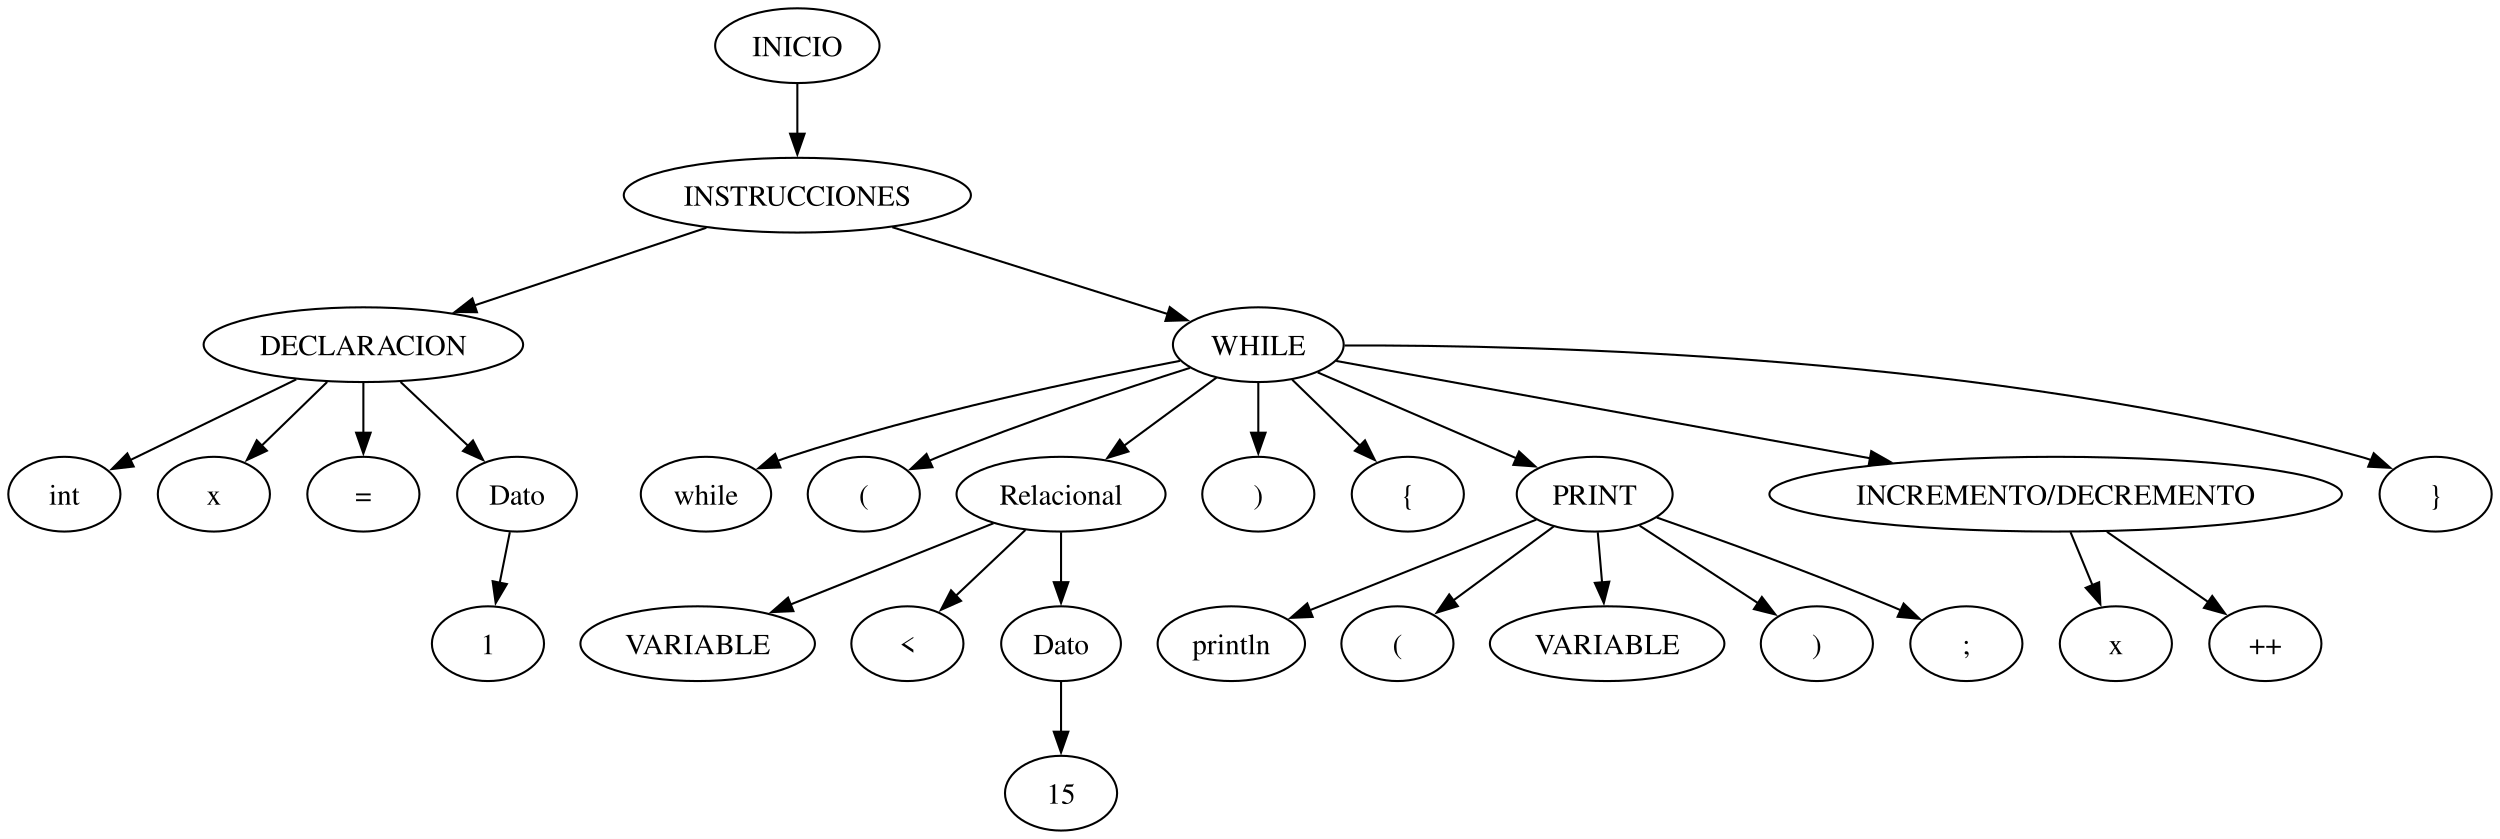
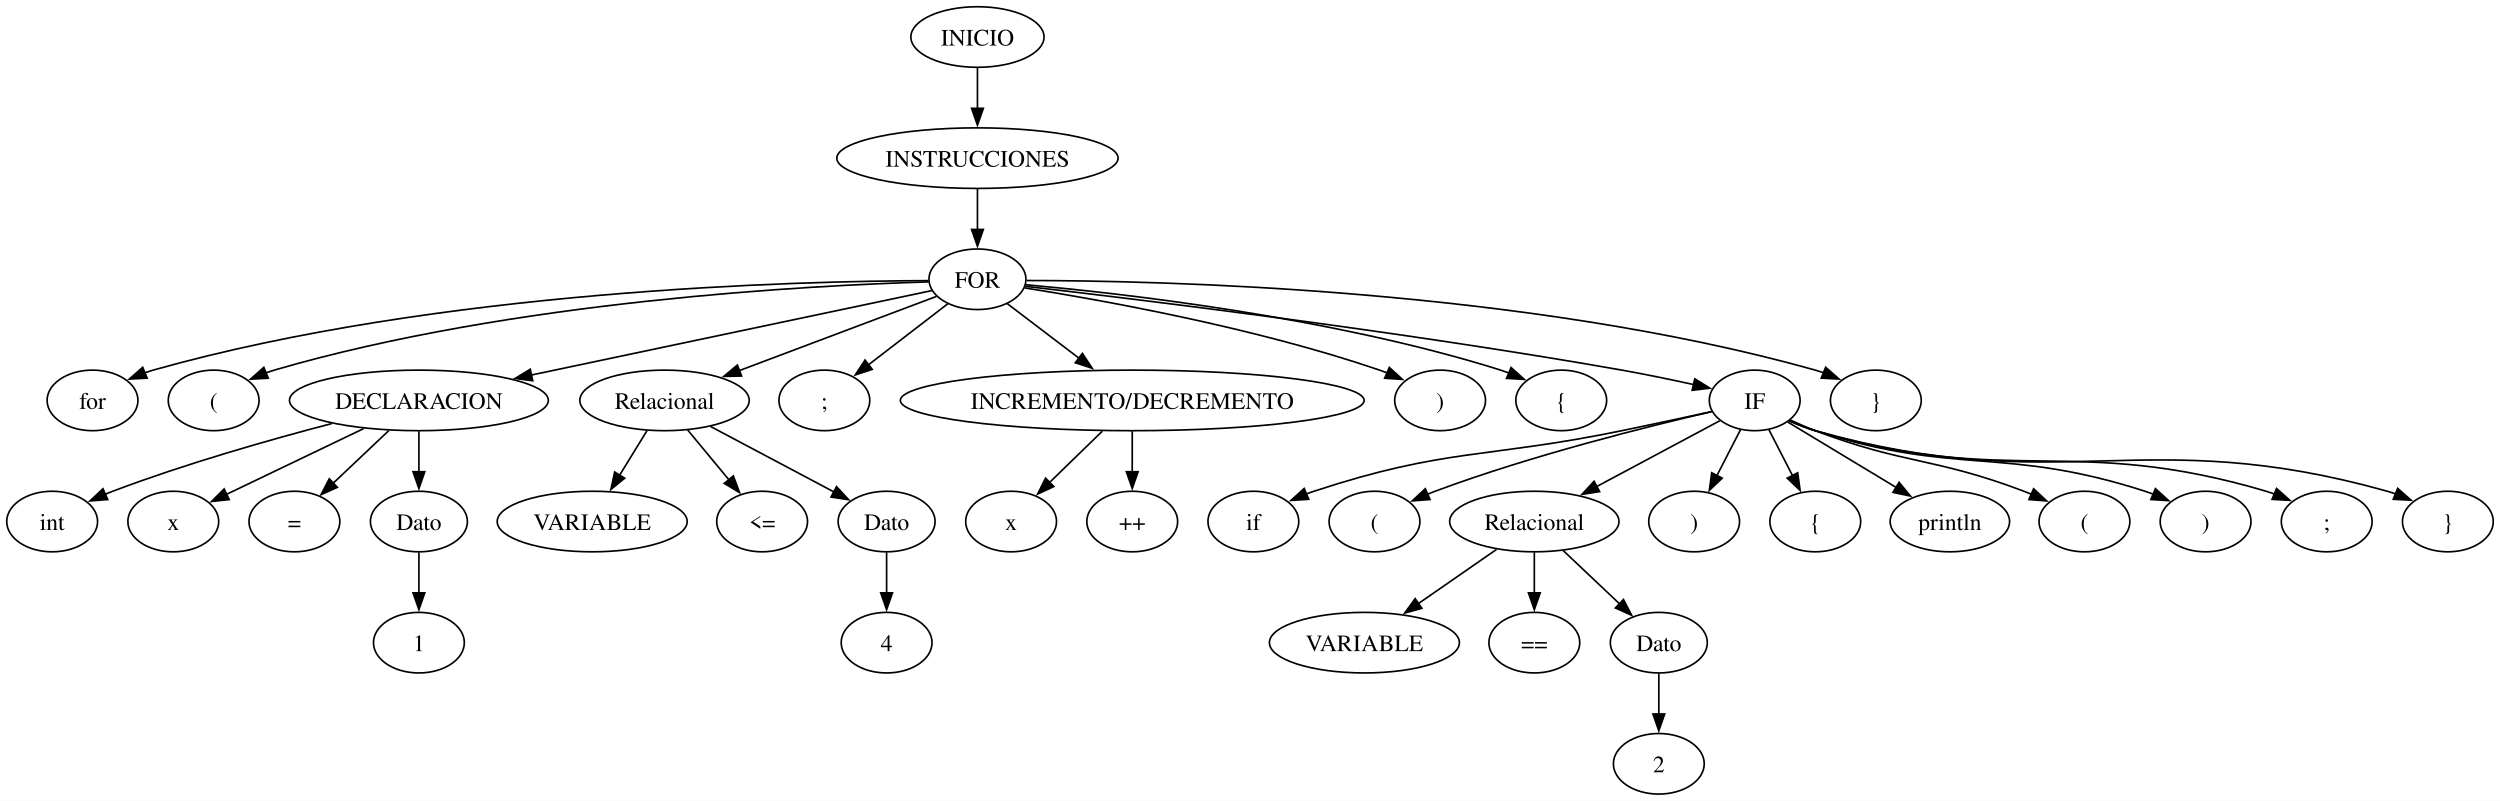
- <svg xmlns="http://www.w3.org/2000/svg" width="1204pt" height="404pt" viewBox="0.00 0.00 1204.00 404.00">
-   <g id="graph0" class="graph" transform="scale(1 1) rotate(0) translate(4 400)">
-     <polygon fill="white" stroke="none" points="-4,4 -4,-400 1200,-400 1200,4 -4,4" />
+ <svg xmlns="http://www.w3.org/2000/svg" width="1486pt" height="476pt" viewBox="0.00 0.00 1486.00 476.00">
+   <g id="graph0" class="graph" transform="scale(1 1) rotate(0) translate(4 472)">
+     <polygon fill="white" stroke="none" points="-4,4 -4,-472 1482,-472 1482,4 -4,4" />
    <g id="node1" class="node">
-       <ellipse fill="none" stroke="black" cx="380" cy="-378" rx="39.58" ry="18" />
-       <text text-anchor="middle" x="380" y="-372.95" font-family="Times,serif" font-size="14.00">INICIO</text>
+       <ellipse fill="none" stroke="black" cx="577" cy="-450" rx="39.58" ry="18" />
+       <text text-anchor="middle" x="577" y="-444.95" font-family="Times,serif" font-size="14.00">INICIO</text>
    </g>
    <g id="node2" class="node">
-       <ellipse fill="none" stroke="black" cx="380" cy="-306" rx="83.6" ry="18" />
-       <text text-anchor="middle" x="380" y="-300.95" font-family="Times,serif" font-size="14.00">INSTRUCCIONES</text>
+       <ellipse fill="none" stroke="black" cx="577" cy="-378" rx="83.6" ry="18" />
+       <text text-anchor="middle" x="577" y="-372.95" font-family="Times,serif" font-size="14.00">INSTRUCCIONES</text>
    </g>
    <g id="edge1" class="edge">
-       <path fill="none" stroke="black" d="M380,-359.7C380,-352.41 380,-343.73 380,-335.54" />
-       <polygon fill="black" stroke="black" points="383.5,-335.62 380,-325.62 376.5,-335.62 383.5,-335.62" />
+       <path fill="none" stroke="black" d="M577,-431.7C577,-424.41 577,-415.73 577,-407.54" />
+       <polygon fill="black" stroke="black" points="580.5,-407.62 577,-397.62 573.5,-407.62 580.5,-407.62" />
    </g>
    <g id="node3" class="node">
-       <ellipse fill="none" stroke="black" cx="171" cy="-234" rx="76.94" ry="18" />
-       <text text-anchor="middle" x="171" y="-228.95" font-family="Times,serif" font-size="14.00">DECLARACION</text>
+       <ellipse fill="none" stroke="black" cx="577" cy="-306" rx="28.83" ry="18" />
+       <text text-anchor="middle" x="577" y="-300.95" font-family="Times,serif" font-size="14.00">FOR</text>
    </g>
    <g id="edge2" class="edge">
-       <path fill="none" stroke="black" d="M336.19,-290.33C303.68,-279.44 259.17,-264.53 224.55,-252.94" />
-       <polygon fill="black" stroke="black" points="225.71,-249.63 215.12,-249.78 223.49,-256.27 225.71,-249.63" />
-     </g>
-     <g id="node9" class="node">
-       <ellipse fill="none" stroke="black" cx="602" cy="-234" rx="41.12" ry="18" />
-       <text text-anchor="middle" x="602" y="-228.95" font-family="Times,serif" font-size="14.00">WHILE</text>
-     </g>
-     <g id="edge8" class="edge">
-       <path fill="none" stroke="black" d="M425.73,-290.58C464.66,-278.3 520.21,-260.79 558.49,-248.72" />
-       <polygon fill="black" stroke="black" points="559.36,-252.11 567.85,-245.77 557.26,-245.44 559.36,-252.11" />
+       <path fill="none" stroke="black" d="M577,-359.7C577,-352.41 577,-343.73 577,-335.54" />
+       <polygon fill="black" stroke="black" points="580.5,-335.62 577,-325.62 573.5,-335.62 580.5,-335.62" />
    </g>
    <g id="node4" class="node">
+       <ellipse fill="none" stroke="black" cx="51" cy="-234" rx="27" ry="18" />
+       <text text-anchor="middle" x="51" y="-228.95" font-family="Times,serif" font-size="14.00">for</text>
+     </g>
+     <g id="edge3" class="edge">
+       <path fill="none" stroke="black" d="M547.92,-305.19C471.08,-304.99 256.87,-299.83 87,-252 85.38,-251.54 83.74,-251.02 82.1,-250.45" />
+       <polygon fill="black" stroke="black" points="83.47,-247.22 72.88,-246.68 80.82,-253.7 83.47,-247.22" />
+     </g>
+     <g id="node5" class="node">
+       <ellipse fill="none" stroke="black" cx="123" cy="-234" rx="27" ry="18" />
+       <text text-anchor="middle" x="123" y="-228.95" font-family="Times,serif" font-size="14.00">(</text>
+     </g>
+     <g id="edge4" class="edge">
+       <path fill="none" stroke="black" d="M547.99,-304.44C479.1,-302.44 300.86,-293.35 159,-252 157.38,-251.53 155.75,-250.99 154.11,-250.41" />
+       <polygon fill="black" stroke="black" points="155.48,-247.19 144.9,-246.62 152.82,-253.66 155.48,-247.19" />
+     </g>
+     <g id="node6" class="node">
+       <ellipse fill="none" stroke="black" cx="245" cy="-234" rx="76.94" ry="18" />
+       <text text-anchor="middle" x="245" y="-228.95" font-family="Times,serif" font-size="14.00">DECLARACION</text>
+     </g>
+     <g id="edge5" class="edge">
+       <path fill="none" stroke="black" d="M549.83,-299.27C498.2,-288.39 384.56,-264.43 311.56,-249.03" />
+       <polygon fill="black" stroke="black" points="312.64,-245.68 302.13,-247.05 311.2,-252.53 312.64,-245.68" />
+     </g>
+     <g id="node12" class="node">
+       <ellipse fill="none" stroke="black" cx="391" cy="-234" rx="50.33" ry="18" />
+       <text text-anchor="middle" x="391" y="-228.95" font-family="Times,serif" font-size="14.00">Relacional</text>
+     </g>
+     <g id="edge11" class="edge">
+       <path fill="none" stroke="black" d="M552.68,-295.85C522.93,-284.65 471.98,-265.48 435.22,-251.64" />
+       <polygon fill="black" stroke="black" points="436.79,-248.49 426.19,-248.25 434.32,-255.04 436.79,-248.49" />
+     </g>
+     <g id="node17" class="node">
+       <ellipse fill="none" stroke="black" cx="486" cy="-234" rx="27" ry="18" />
+       <text text-anchor="middle" x="486" y="-228.95" font-family="Times,serif" font-size="14.00">;</text>
+     </g>
+     <g id="edge16" class="edge">
+       <path fill="none" stroke="black" d="M559.45,-291.5C546.02,-281.17 527.29,-266.76 512.1,-255.08" />
+       <polygon fill="black" stroke="black" points="514.44,-252.46 504.38,-249.14 510.18,-258.01 514.44,-252.46" />
+     </g>
+     <g id="node18" class="node">
+       <ellipse fill="none" stroke="black" cx="669" cy="-234" rx="137.85" ry="18" />
+       <text text-anchor="middle" x="669" y="-228.95" font-family="Times,serif" font-size="14.00">INCREMENTO/DECREMENTO</text>
+     </g>
+     <g id="edge17" class="edge">
+       <path fill="none" stroke="black" d="M594.74,-291.5C606.82,-282.31 623.14,-269.89 637.41,-259.04" />
+       <polygon fill="black" stroke="black" points="639.38,-261.94 645.22,-253.1 635.14,-256.37 639.38,-261.94" />
+     </g>
+     <g id="node21" class="node">
+       <ellipse fill="none" stroke="black" cx="852" cy="-234" rx="27" ry="18" />
+       <text text-anchor="middle" x="852" y="-228.95" font-family="Times,serif" font-size="14.00">)</text>
+     </g>
+     <g id="edge20" class="edge">
+       <path fill="none" stroke="black" d="M605.15,-300.85C650.42,-293.71 741.81,-277.39 816,-252 817.55,-251.47 819.13,-250.89 820.71,-250.28" />
+       <polygon fill="black" stroke="black" points="821.8,-253.62 829.61,-246.47 819.04,-247.18 821.8,-253.62" />
+     </g>
+     <g id="node22" class="node">
+       <ellipse fill="none" stroke="black" cx="924" cy="-234" rx="27" ry="18" />
+       <text text-anchor="middle" x="924" y="-228.95" font-family="Times,serif" font-size="14.00">{</text>
+     </g>
+     <g id="edge21" class="edge">
+       <path fill="none" stroke="black" d="M605.48,-302.76C660.96,-297.82 786.91,-283.82 888,-252 889.61,-251.49 891.23,-250.93 892.86,-250.32" />
+       <polygon fill="black" stroke="black" points="894.19,-253.56 902.05,-246.47 891.48,-247.11 894.19,-253.56" />
+     </g>
+     <g id="node23" class="node">
+       <ellipse fill="none" stroke="black" cx="1039" cy="-234" rx="27" ry="18" />
+       <text text-anchor="middle" x="1039" y="-228.95" font-family="Times,serif" font-size="14.00">IF</text>
+     </g>
+     <g id="edge22" class="edge">
+       <path fill="none" stroke="black" d="M605.46,-301.8C669.19,-294.46 828.12,-275.28 960,-252 974,-249.53 989.29,-246.35 1002.66,-243.41" />
+       <polygon fill="black" stroke="black" points="1003.36,-246.84 1012.36,-241.25 1001.83,-240.01 1003.36,-246.84" />
+     </g>
+     <g id="node38" class="node">
+       <ellipse fill="none" stroke="black" cx="1111" cy="-234" rx="27" ry="18" />
+       <text text-anchor="middle" x="1111" y="-228.95" font-family="Times,serif" font-size="14.00">}</text>
+     </g>
+     <g id="edge37" class="edge">
+       <path fill="none" stroke="black" d="M606.27,-305.26C684.12,-305.25 902.13,-300.51 1075,-252 1076.62,-251.54 1078.26,-251.02 1079.9,-250.45" />
+       <polygon fill="black" stroke="black" points="1081.18,-253.71 1089.12,-246.69 1078.54,-247.23 1081.18,-253.71" />
+     </g>
+     <g id="node7" class="node">
      <ellipse fill="none" stroke="black" cx="27" cy="-162" rx="27" ry="18" />
      <text text-anchor="middle" x="27" y="-156.95" font-family="Times,serif" font-size="14.00">int</text>
    </g>
-     <g id="edge3" class="edge">
-       <path fill="none" stroke="black" d="M138.68,-217.29C114.81,-205.69 82.47,-189.97 58.74,-178.43" />
-       <polygon fill="black" stroke="black" points="60.38,-175.34 49.86,-174.11 57.32,-181.63 60.38,-175.34" />
-     </g>
-     <g id="node5" class="node">
+     <g id="edge6" class="edge">
+       <path fill="none" stroke="black" d="M193.3,-220.27C156.48,-210.65 106.08,-196.33 63,-180 61.46,-179.42 59.9,-178.8 58.34,-178.15" />
+       <polygon fill="black" stroke="black" points="60.03,-175.07 49.47,-174.24 57.21,-181.48 60.03,-175.07" />
+     </g>
+     <g id="node8" class="node">
      <ellipse fill="none" stroke="black" cx="99" cy="-162" rx="27" ry="18" />
      <text text-anchor="middle" x="99" y="-156.95" font-family="Times,serif" font-size="14.00">x</text>
    </g>
-     <g id="edge4" class="edge">
-       <path fill="none" stroke="black" d="M153.57,-216.05C144.08,-206.82 132.21,-195.29 121.97,-185.33" />
-       <polygon fill="black" stroke="black" points="124.53,-182.94 114.92,-178.48 119.65,-187.96 124.53,-182.94" />
-     </g>
-     <g id="node6" class="node">
+     <g id="edge7" class="edge">
+       <path fill="none" stroke="black" d="M212.23,-217.29C187.77,-205.56 154.55,-189.63 130.42,-178.06" />
+       <polygon fill="black" stroke="black" points="132.26,-175.06 121.73,-173.9 129.23,-181.37 132.26,-175.06" />
+     </g>
+     <g id="node9" class="node">
      <ellipse fill="none" stroke="black" cx="171" cy="-162" rx="27" ry="18" />
      <text text-anchor="middle" x="171" y="-156.95" font-family="Times,serif" font-size="14.00">=</text>
    </g>
-     <g id="edge5" class="edge">
-       <path fill="none" stroke="black" d="M171,-215.7C171,-208.41 171,-199.73 171,-191.54" />
-       <polygon fill="black" stroke="black" points="174.5,-191.62 171,-181.62 167.5,-191.62 174.5,-191.62" />
-     </g>
-     <g id="node7" class="node">
+     <g id="edge8" class="edge">
+       <path fill="none" stroke="black" d="M227.09,-216.05C217.1,-206.6 204.55,-194.74 193.86,-184.62" />
+       <polygon fill="black" stroke="black" points="196.53,-182.34 186.86,-178.01 191.72,-187.42 196.53,-182.34" />
+     </g>
+     <g id="node10" class="node">
      <ellipse fill="none" stroke="black" cx="245" cy="-162" rx="28.83" ry="18" />
      <text text-anchor="middle" x="245" y="-156.95" font-family="Times,serif" font-size="14.00">Dato</text>
    </g>
-     <g id="edge6" class="edge">
-       <path fill="none" stroke="black" d="M188.91,-216.05C198.67,-206.82 210.87,-195.29 221.39,-185.33" />
-       <polygon fill="black" stroke="black" points="223.79,-187.88 228.65,-178.46 218.98,-182.79 223.79,-187.88" />
-     </g>
-     <g id="node8" class="node">
-       <ellipse fill="none" stroke="black" cx="231" cy="-90" rx="27" ry="18" />
-       <text text-anchor="middle" x="231" y="-84.95" font-family="Times,serif" font-size="14.00">1</text>
-     </g>
-     <g id="edge7" class="edge">
-       <path fill="none" stroke="black" d="M241.54,-143.7C240.06,-136.32 238.3,-127.52 236.65,-119.25" />
-       <polygon fill="black" stroke="black" points="240.11,-118.71 234.72,-109.59 233.25,-120.08 240.11,-118.71" />
-     </g>
-     <g id="node10" class="node">
-       <ellipse fill="none" stroke="black" cx="336" cy="-162" rx="31.39" ry="18" />
-       <text text-anchor="middle" x="336" y="-156.95" font-family="Times,serif" font-size="14.00">while</text>
-     </g>
    <g id="edge9" class="edge">
-       <path fill="none" stroke="black" d="M564.27,-226.21C518.95,-217.59 440.92,-201.24 376,-180 374.18,-179.4 372.32,-178.76 370.45,-178.08" />
-       <polygon fill="black" stroke="black" points="371.86,-174.87 361.27,-174.48 369.3,-181.39 371.86,-174.87" />
+       <path fill="none" stroke="black" d="M245,-215.7C245,-208.41 245,-199.73 245,-191.54" />
+       <polygon fill="black" stroke="black" points="248.5,-191.62 245,-181.62 241.5,-191.62 248.5,-191.62" />
    </g>
    <g id="node11" class="node">
-       <ellipse fill="none" stroke="black" cx="412" cy="-162" rx="27" ry="18" />
-       <text text-anchor="middle" x="412" y="-156.95" font-family="Times,serif" font-size="14.00">(</text>
+       <ellipse fill="none" stroke="black" cx="245" cy="-90" rx="27" ry="18" />
+       <text text-anchor="middle" x="245" y="-84.95" font-family="Times,serif" font-size="14.00">1</text>
    </g>
    <g id="edge10" class="edge">
-       <path fill="none" stroke="black" d="M569.17,-222.86C537.73,-212.87 489.12,-196.73 448,-180 446.48,-179.38 444.93,-178.73 443.37,-178.06" />
-       <polygon fill="black" stroke="black" points="445.08,-174.99 434.53,-174.08 442.21,-181.38 445.08,-174.99" />
-     </g>
-     <g id="node12" class="node">
-       <ellipse fill="none" stroke="black" cx="507" cy="-162" rx="50.33" ry="18" />
-       <text text-anchor="middle" x="507" y="-156.95" font-family="Times,serif" font-size="14.00">Relacional</text>
-     </g>
-     <g id="edge11" class="edge">
-       <path fill="none" stroke="black" d="M581.85,-218.15C568.9,-208.61 551.82,-196.03 537.25,-185.29" />
-       <polygon fill="black" stroke="black" points="539.45,-182.56 529.32,-179.45 535.3,-188.2 539.45,-182.56" />
-     </g>
-     <g id="node17" class="node">
-       <ellipse fill="none" stroke="black" cx="602" cy="-162" rx="27" ry="18" />
-       <text text-anchor="middle" x="602" y="-156.95" font-family="Times,serif" font-size="14.00">)</text>
-     </g>
-     <g id="edge16" class="edge">
-       <path fill="none" stroke="black" d="M602,-215.7C602,-208.41 602,-199.73 602,-191.54" />
-       <polygon fill="black" stroke="black" points="605.5,-191.62 602,-181.62 598.5,-191.62 605.5,-191.62" />
-     </g>
-     <g id="node18" class="node">
-       <ellipse fill="none" stroke="black" cx="674" cy="-162" rx="27" ry="18" />
-       <text text-anchor="middle" x="674" y="-156.95" font-family="Times,serif" font-size="14.00">{</text>
-     </g>
-     <g id="edge17" class="edge">
-       <path fill="none" stroke="black" d="M618.34,-217.12C628.03,-207.69 640.46,-195.61 651.12,-185.25" />
-       <polygon fill="black" stroke="black" points="653.38,-187.93 658.11,-178.45 648.5,-182.91 653.38,-187.93" />
+       <path fill="none" stroke="black" d="M245,-143.7C245,-136.41 245,-127.73 245,-119.54" />
+       <polygon fill="black" stroke="black" points="248.5,-119.62 245,-109.62 241.5,-119.62 248.5,-119.62" />
+     </g>
+     <g id="node13" class="node">
+       <ellipse fill="none" stroke="black" cx="348" cy="-162" rx="56.47" ry="18" />
+       <text text-anchor="middle" x="348" y="-156.95" font-family="Times,serif" font-size="14.00">VARIABLE</text>
+     </g>
+     <g id="edge12" class="edge">
+       <path fill="none" stroke="black" d="M380.59,-216.05C375.68,-208.06 369.7,-198.33 364.22,-189.4" />
+       <polygon fill="black" stroke="black" points="367.32,-187.77 359.11,-181.08 361.36,-191.43 367.32,-187.77" />
+     </g>
+     <g id="node14" class="node">
+       <ellipse fill="none" stroke="black" cx="449" cy="-162" rx="27" ry="18" />
+       <text text-anchor="middle" x="449" y="-156.95" font-family="Times,serif" font-size="14.00">&lt;=</text>
+     </g>
+     <g id="edge13" class="edge">
+       <path fill="none" stroke="black" d="M404.75,-216.41C412.06,-207.59 421.18,-196.58 429.23,-186.86" />
+       <polygon fill="black" stroke="black" points="431.89,-189.14 435.57,-179.2 426.5,-184.67 431.89,-189.14" />
+     </g>
+     <g id="node15" class="node">
+       <ellipse fill="none" stroke="black" cx="523" cy="-162" rx="28.83" ry="18" />
+       <text text-anchor="middle" x="523" y="-156.95" font-family="Times,serif" font-size="14.00">Dato</text>
+     </g>
+     <g id="edge14" class="edge">
+       <path fill="none" stroke="black" d="M418.35,-218.5C439.73,-207.16 469.47,-191.39 491.78,-179.55" />
+       <polygon fill="black" stroke="black" points="493.23,-182.75 500.43,-174.97 489.95,-176.56 493.23,-182.75" />
+     </g>
+     <g id="node16" class="node">
+       <ellipse fill="none" stroke="black" cx="523" cy="-90" rx="27" ry="18" />
+       <text text-anchor="middle" x="523" y="-84.95" font-family="Times,serif" font-size="14.00">4</text>
+     </g>
+     <g id="edge15" class="edge">
+       <path fill="none" stroke="black" d="M523,-143.7C523,-136.41 523,-127.73 523,-119.54" />
+       <polygon fill="black" stroke="black" points="526.5,-119.62 523,-109.62 519.5,-119.62 526.5,-119.62" />
    </g>
    <g id="node19" class="node">
-       <ellipse fill="none" stroke="black" cx="764" cy="-162" rx="37.53" ry="18" />
-       <text text-anchor="middle" x="764" y="-156.95" font-family="Times,serif" font-size="14.00">PRINT</text>
+       <ellipse fill="none" stroke="black" cx="597" cy="-162" rx="27" ry="18" />
+       <text text-anchor="middle" x="597" y="-156.95" font-family="Times,serif" font-size="14.00">x</text>
    </g>
    <g id="edge18" class="edge">
-       <path fill="none" stroke="black" d="M630.59,-220.65C657.29,-209.11 697.29,-191.82 726.53,-179.19" />
-       <polygon fill="black" stroke="black" points="727.59,-182.54 735.39,-175.36 724.82,-176.12 727.59,-182.54" />
+       <path fill="none" stroke="black" d="M651.2,-215.7C641.7,-206.46 629.91,-194.99 619.75,-185.12" />
+       <polygon fill="black" stroke="black" points="622.38,-182.8 612.77,-178.33 617.5,-187.81 622.38,-182.8" />
+     </g>
+     <g id="node20" class="node">
+       <ellipse fill="none" stroke="black" cx="669" cy="-162" rx="27" ry="18" />
+       <text text-anchor="middle" x="669" y="-156.95" font-family="Times,serif" font-size="14.00">++</text>
+     </g>
+     <g id="edge19" class="edge">
+       <path fill="none" stroke="black" d="M669,-215.7C669,-208.41 669,-199.73 669,-191.54" />
+       <polygon fill="black" stroke="black" points="672.5,-191.62 669,-181.62 665.5,-191.62 672.5,-191.62" />
+     </g>
+     <g id="node24" class="node">
+       <ellipse fill="none" stroke="black" cx="741" cy="-162" rx="27" ry="18" />
+       <text text-anchor="middle" x="741" y="-156.95" font-family="Times,serif" font-size="14.00">if</text>
+     </g>
+     <g id="edge23" class="edge">
+       <path fill="none" stroke="black" d="M1013.41,-227.37C997.96,-224.01 977.86,-219.68 960,-216 878.81,-199.28 855.74,-205.89 777,-180 775.44,-179.49 773.86,-178.92 772.28,-178.32" />
+       <polygon fill="black" stroke="black" points="773.93,-175.22 763.36,-174.55 771.21,-181.67 773.93,-175.22" />
    </g>
    <g id="node25" class="node">
-       <ellipse fill="none" stroke="black" cx="986" cy="-162" rx="137.85" ry="18" />
-       <text text-anchor="middle" x="986" y="-156.95" font-family="Times,serif" font-size="14.00">INCREMENTO/DECREMENTO</text>
+       <ellipse fill="none" stroke="black" cx="813" cy="-162" rx="27" ry="18" />
+       <text text-anchor="middle" x="813" y="-156.95" font-family="Times,serif" font-size="14.00">(</text>
    </g>
    <g id="edge24" class="edge">
-       <path fill="none" stroke="black" d="M639.52,-226.16C698.64,-215.38 815.12,-194.15 896.64,-179.29" />
-       <polygon fill="black" stroke="black" points="897.2,-182.74 906.41,-177.51 895.95,-175.86 897.2,-182.74" />
+       <path fill="none" stroke="black" d="M1013.36,-227.31C976.45,-218.79 906.44,-201.4 849,-180 847.46,-179.43 845.9,-178.81 844.33,-178.17" />
+       <polygon fill="black" stroke="black" points="846.01,-175.09 835.45,-174.28 843.21,-181.5 846.01,-175.09" />
+     </g>
+     <g id="node26" class="node">
+       <ellipse fill="none" stroke="black" cx="908" cy="-162" rx="50.33" ry="18" />
+       <text text-anchor="middle" x="908" y="-156.95" font-family="Times,serif" font-size="14.00">Relacional</text>
+     </g>
+     <g id="edge25" class="edge">
+       <path fill="none" stroke="black" d="M1018.24,-221.91C998.63,-211.43 968.78,-195.48 945.08,-182.81" />
+       <polygon fill="black" stroke="black" points="946.82,-179.78 936.35,-178.15 943.52,-185.95 946.82,-179.78" />
+     </g>
+     <g id="node31" class="node">
+       <ellipse fill="none" stroke="black" cx="1003" cy="-162" rx="27" ry="18" />
+       <text text-anchor="middle" x="1003" y="-156.95" font-family="Times,serif" font-size="14.00">)</text>
+     </g>
+     <g id="edge30" class="edge">
+       <path fill="none" stroke="black" d="M1030.65,-216.76C1026.42,-208.55 1021.19,-198.37 1016.42,-189.09" />
+       <polygon fill="black" stroke="black" points="1019.68,-187.79 1012,-180.49 1013.46,-190.99 1019.68,-187.79" />
+     </g>
+     <g id="node32" class="node">
+       <ellipse fill="none" stroke="black" cx="1075" cy="-162" rx="27" ry="18" />
+       <text text-anchor="middle" x="1075" y="-156.95" font-family="Times,serif" font-size="14.00">{</text>
+     </g>
+     <g id="edge31" class="edge">
+       <path fill="none" stroke="black" d="M1047.35,-216.76C1051.58,-208.55 1056.81,-198.37 1061.58,-189.09" />
+       <polygon fill="black" stroke="black" points="1064.54,-190.99 1066,-180.49 1058.32,-187.79 1064.54,-190.99" />
+     </g>
+     <g id="node33" class="node">
+       <ellipse fill="none" stroke="black" cx="1155" cy="-162" rx="35.49" ry="18" />
+       <text text-anchor="middle" x="1155" y="-156.95" font-family="Times,serif" font-size="14.00">println</text>
+     </g>
+     <g id="edge32" class="edge">
+       <path fill="none" stroke="black" d="M1058.68,-221.13C1076.34,-210.47 1102.59,-194.63 1123.23,-182.17" />
+       <polygon fill="black" stroke="black" points="1124.8,-185.31 1131.55,-177.15 1121.18,-179.32 1124.8,-185.31" />
+     </g>
+     <g id="node34" class="node">
+       <ellipse fill="none" stroke="black" cx="1235" cy="-162" rx="27" ry="18" />
+       <text text-anchor="middle" x="1235" y="-156.95" font-family="Times,serif" font-size="14.00">(</text>
+     </g>
+     <g id="edge33" class="edge">
+       <path fill="none" stroke="black" d="M1060.08,-222.36C1064.92,-220.11 1070.09,-217.86 1075,-216 1128.67,-195.68 1145.33,-200.32 1199,-180 1200.54,-179.42 1202.1,-178.8 1203.66,-178.15" />
+       <polygon fill="black" stroke="black" points="1204.79,-181.48 1212.54,-174.25 1201.97,-175.07 1204.79,-181.48" />
+     </g>
+     <g id="node35" class="node">
+       <ellipse fill="none" stroke="black" cx="1307" cy="-162" rx="27" ry="18" />
+       <text text-anchor="middle" x="1307" y="-156.95" font-family="Times,serif" font-size="14.00">)</text>
+     </g>
+     <g id="edge34" class="edge">
+       <path fill="none" stroke="black" d="M1059.57,-222.17C1064.52,-219.88 1069.87,-217.65 1075,-216 1159.31,-188.86 1186.69,-207.14 1271,-180 1272.6,-179.48 1274.23,-178.91 1275.86,-178.3" />
+       <polygon fill="black" stroke="black" points="1277.19,-181.54 1285.04,-174.42 1274.46,-175.09 1277.19,-181.54" />
+     </g>
+     <g id="node36" class="node">
+       <ellipse fill="none" stroke="black" cx="1379" cy="-162" rx="27" ry="18" />
+       <text text-anchor="middle" x="1379" y="-156.95" font-family="Times,serif" font-size="14.00">;</text>
+     </g>
+     <g id="edge35" class="edge">
+       <path fill="none" stroke="black" d="M1059.51,-221.99C1064.47,-219.7 1069.83,-217.53 1075,-216 1190.25,-181.94 1227.75,-214.06 1343,-180 1344.62,-179.52 1346.25,-178.98 1347.88,-178.39" />
+       <polygon fill="black" stroke="black" points="1349.19,-181.64 1357.09,-174.59 1346.51,-175.18 1349.19,-181.64" />
+     </g>
+     <g id="node37" class="node">
+       <ellipse fill="none" stroke="black" cx="1451" cy="-162" rx="27" ry="18" />
+       <text text-anchor="middle" x="1451" y="-156.95" font-family="Times,serif" font-size="14.00">}</text>
+     </g>
+     <g id="edge36" class="edge">
+       <path fill="none" stroke="black" d="M1059.48,-221.88C1064.44,-219.6 1069.81,-217.46 1075,-216 1221.31,-174.98 1268.69,-221.02 1415,-180 1416.62,-179.55 1418.26,-179.02 1419.9,-178.45" />
+       <polygon fill="black" stroke="black" points="1421.18,-181.71 1429.12,-174.69 1418.54,-175.23 1421.18,-181.71" />
+     </g>
+     <g id="node27" class="node">
+       <ellipse fill="none" stroke="black" cx="807" cy="-90" rx="56.47" ry="18" />
+       <text text-anchor="middle" x="807" y="-84.95" font-family="Times,serif" font-size="14.00">VARIABLE</text>
+     </g>
+     <g id="edge26" class="edge">
+       <path fill="none" stroke="black" d="M885.58,-145.46C871.82,-135.93 853.97,-123.56 838.77,-113.02" />
+       <polygon fill="black" stroke="black" points="841.16,-110.42 830.95,-107.6 837.17,-116.17 841.16,-110.42" />
    </g>
    <g id="node28" class="node">
-       <ellipse fill="none" stroke="black" cx="1169" cy="-162" rx="27" ry="18" />
-       <text text-anchor="middle" x="1169" y="-156.95" font-family="Times,serif" font-size="14.00">}</text>
+       <ellipse fill="none" stroke="black" cx="908" cy="-90" rx="27" ry="18" />
+       <text text-anchor="middle" x="908" y="-84.95" font-family="Times,serif" font-size="14.00">==</text>
    </g>
    <g id="edge27" class="edge">
-       <path fill="none" stroke="black" d="M643.51,-233.61C734.13,-233.93 955.78,-229.11 1133,-180 1134.62,-179.55 1136.26,-179.03 1137.9,-178.46" />
-       <polygon fill="black" stroke="black" points="1139.18,-181.72 1147.12,-174.71 1136.54,-175.24 1139.18,-181.72" />
-     </g>
-     <g id="node13" class="node">
-       <ellipse fill="none" stroke="black" cx="332" cy="-90" rx="56.47" ry="18" />
-       <text text-anchor="middle" x="332" y="-84.95" font-family="Times,serif" font-size="14.00">VARIABLE</text>
-     </g>
-     <g id="edge12" class="edge">
-       <path fill="none" stroke="black" d="M474.49,-148C446.91,-136.96 407.05,-121.02 376.51,-108.8" />
-       <polygon fill="black" stroke="black" points="378.11,-105.68 367.53,-105.21 375.51,-112.18 378.11,-105.68" />
-     </g>
-     <g id="node14" class="node">
-       <ellipse fill="none" stroke="black" cx="433" cy="-90" rx="27" ry="18" />
-       <text text-anchor="middle" x="433" y="-84.95" font-family="Times,serif" font-size="14.00">&lt;</text>
-     </g>
-     <g id="edge13" class="edge">
-       <path fill="none" stroke="black" d="M489.84,-144.76C479.86,-135.33 467.16,-123.32 456.3,-113.04" />
-       <polygon fill="black" stroke="black" points="458.83,-110.62 449.16,-106.29 454.02,-115.7 458.83,-110.62" />
-     </g>
-     <g id="node15" class="node">
-       <ellipse fill="none" stroke="black" cx="507" cy="-90" rx="28.83" ry="18" />
-       <text text-anchor="middle" x="507" y="-84.95" font-family="Times,serif" font-size="14.00">Dato</text>
-     </g>
-     <g id="edge14" class="edge">
-       <path fill="none" stroke="black" d="M507,-143.7C507,-136.41 507,-127.73 507,-119.54" />
-       <polygon fill="black" stroke="black" points="510.5,-119.62 507,-109.62 503.5,-119.62 510.5,-119.62" />
-     </g>
-     <g id="node16" class="node">
-       <ellipse fill="none" stroke="black" cx="507" cy="-18" rx="27" ry="18" />
-       <text text-anchor="middle" x="507" y="-12.95" font-family="Times,serif" font-size="14.00">15</text>
-     </g>
-     <g id="edge15" class="edge">
-       <path fill="none" stroke="black" d="M507,-71.7C507,-64.41 507,-55.73 507,-47.54" />
-       <polygon fill="black" stroke="black" points="510.5,-47.62 507,-37.62 503.5,-47.62 510.5,-47.62" />
-     </g>
-     <g id="node20" class="node">
-       <ellipse fill="none" stroke="black" cx="589" cy="-90" rx="35.49" ry="18" />
-       <text text-anchor="middle" x="589" y="-84.95" font-family="Times,serif" font-size="14.00">println</text>
-     </g>
-     <g id="edge19" class="edge">
-       <path fill="none" stroke="black" d="M735.88,-149.75C706.28,-137.91 659.51,-119.21 626.72,-106.09" />
-       <polygon fill="black" stroke="black" points="628.17,-102.9 617.59,-102.44 625.57,-109.4 628.17,-102.9" />
-     </g>
-     <g id="node21" class="node">
-       <ellipse fill="none" stroke="black" cx="669" cy="-90" rx="27" ry="18" />
-       <text text-anchor="middle" x="669" y="-84.95" font-family="Times,serif" font-size="14.00">(</text>
-     </g>
-     <g id="edge20" class="edge">
-       <path fill="none" stroke="black" d="M744.32,-146.5C730.27,-136.15 711.22,-122.11 695.8,-110.75" />
-       <polygon fill="black" stroke="black" points="698.08,-108.08 687.95,-104.97 693.93,-113.72 698.08,-108.08" />
-     </g>
-     <g id="node22" class="node">
-       <ellipse fill="none" stroke="black" cx="770" cy="-90" rx="56.47" ry="18" />
-       <text text-anchor="middle" x="770" y="-84.95" font-family="Times,serif" font-size="14.00">VARIABLE</text>
-     </g>
-     <g id="edge21" class="edge">
-       <path fill="none" stroke="black" d="M765.48,-143.7C766.11,-136.41 766.85,-127.73 767.55,-119.54" />
-       <polygon fill="black" stroke="black" points="771.04,-119.87 768.4,-109.61 764.06,-119.28 771.04,-119.87" />
-     </g>
-     <g id="node23" class="node">
-       <ellipse fill="none" stroke="black" cx="871" cy="-90" rx="27" ry="18" />
-       <text text-anchor="middle" x="871" y="-84.95" font-family="Times,serif" font-size="14.00">)</text>
-     </g>
-     <g id="edge22" class="edge">
-       <path fill="none" stroke="black" d="M785.65,-146.83C802.06,-136.1 824.76,-121.25 842.62,-109.56" />
-       <polygon fill="black" stroke="black" points="844.52,-112.51 850.97,-104.1 840.69,-106.65 844.52,-112.51" />
-     </g>
-     <g id="node24" class="node">
-       <ellipse fill="none" stroke="black" cx="943" cy="-90" rx="27" ry="18" />
-       <text text-anchor="middle" x="943" y="-84.95" font-family="Times,serif" font-size="14.00">;</text>
-     </g>
-     <g id="edge23" class="edge">
-       <path fill="none" stroke="black" d="M793.87,-150.77C823,-140.6 868.44,-124.22 907,-108 908.51,-107.36 910.06,-106.7 911.61,-106.02" />
-       <polygon fill="black" stroke="black" points="912.78,-109.33 920.44,-102 909.89,-102.96 912.78,-109.33" />
-     </g>
-     <g id="node26" class="node">
-       <ellipse fill="none" stroke="black" cx="1015" cy="-90" rx="27" ry="18" />
-       <text text-anchor="middle" x="1015" y="-84.95" font-family="Times,serif" font-size="14.00">x</text>
-     </g>
-     <g id="edge25" class="edge">
-       <path fill="none" stroke="black" d="M993.17,-143.7C996.38,-135.95 1000.23,-126.64 1003.81,-118.02" />
-       <polygon fill="black" stroke="black" points="1006.94,-119.6 1007.53,-109.02 1000.47,-116.92 1006.94,-119.6" />
-     </g>
-     <g id="node27" class="node">
-       <ellipse fill="none" stroke="black" cx="1087" cy="-90" rx="27" ry="18" />
-       <text text-anchor="middle" x="1087" y="-84.95" font-family="Times,serif" font-size="14.00">++</text>
-     </g>
-     <g id="edge26" class="edge">
-       <path fill="none" stroke="black" d="M1010.71,-143.88C1025.46,-133.65 1044.23,-120.64 1059.46,-110.08" />
-       <polygon fill="black" stroke="black" points="1061.41,-112.99 1067.64,-104.42 1057.43,-107.24 1061.41,-112.99" />
+       <path fill="none" stroke="black" d="M908,-143.7C908,-136.41 908,-127.73 908,-119.54" />
+       <polygon fill="black" stroke="black" points="911.5,-119.62 908,-109.62 904.5,-119.62 911.5,-119.62" />
+     </g>
+     <g id="node29" class="node">
+       <ellipse fill="none" stroke="black" cx="982" cy="-90" rx="28.83" ry="18" />
+       <text text-anchor="middle" x="982" y="-84.95" font-family="Times,serif" font-size="14.00">Dato</text>
+     </g>
+     <g id="edge28" class="edge">
+       <path fill="none" stroke="black" d="M925.16,-144.76C935.14,-135.33 947.84,-123.32 958.7,-113.04" />
+       <polygon fill="black" stroke="black" points="960.98,-115.7 965.84,-106.29 956.17,-110.62 960.98,-115.7" />
+     </g>
+     <g id="node30" class="node">
+       <ellipse fill="none" stroke="black" cx="982" cy="-18" rx="27" ry="18" />
+       <text text-anchor="middle" x="982" y="-12.95" font-family="Times,serif" font-size="14.00">2</text>
+     </g>
+     <g id="edge29" class="edge">
+       <path fill="none" stroke="black" d="M982,-71.7C982,-64.41 982,-55.73 982,-47.54" />
+       <polygon fill="black" stroke="black" points="985.5,-47.62 982,-37.62 978.5,-47.62 985.5,-47.62" />
    </g>
  </g>
</svg>
